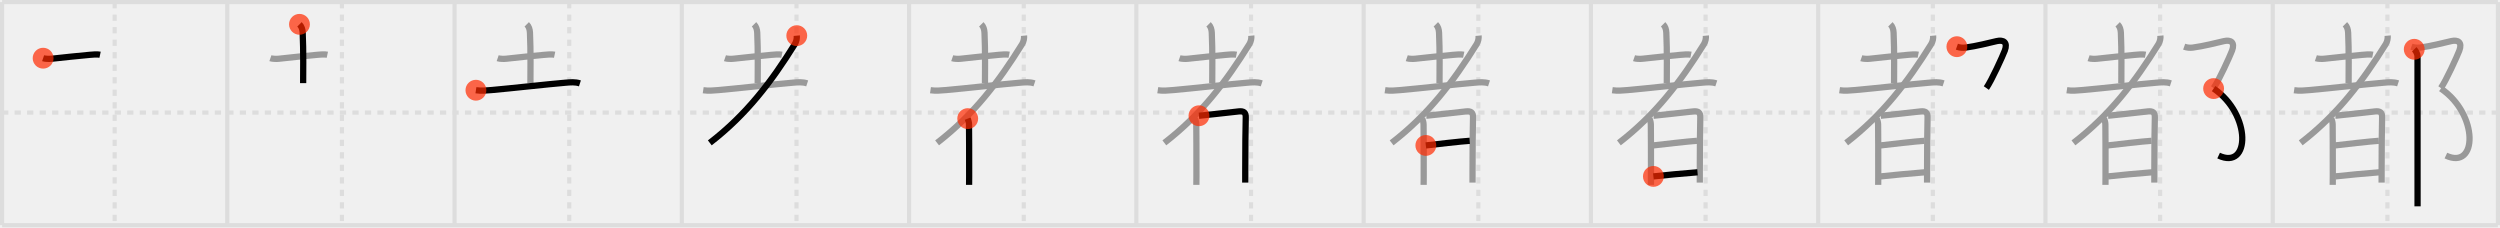
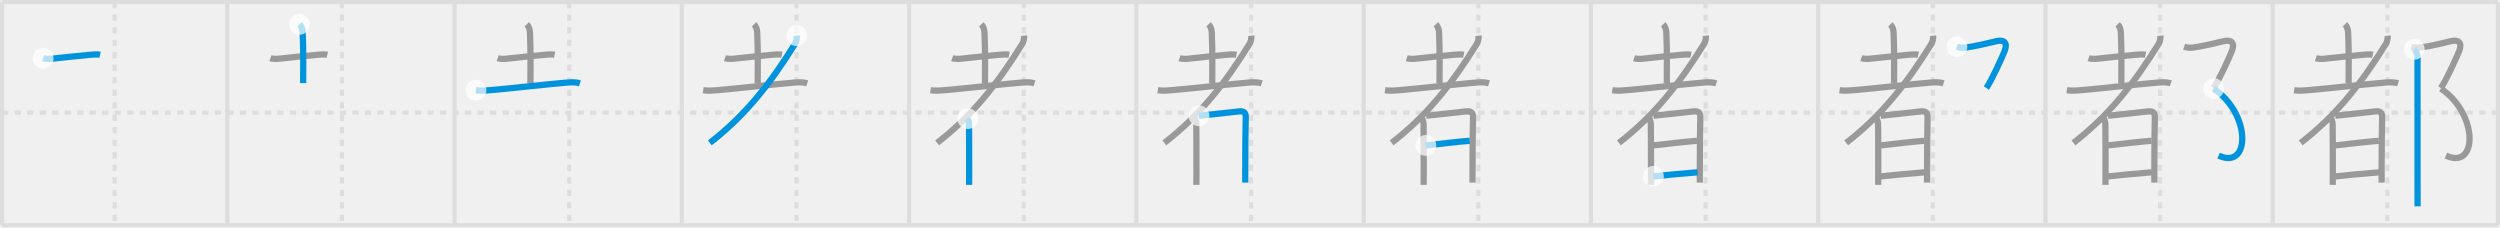
<svg xmlns="http://www.w3.org/2000/svg" width="1199px" height="109px" viewBox="0 0 1199px 109px" xml:space="preserve" version="1.1" baseProfile="full">
  <line x1="1" y1="1" x2="1198" y2="1" style="stroke:#ddd;stroke-width:2" />
  <line x1="1" y1="1" x2="1" y2="108" style="stroke:#ddd;stroke-width:2" />
  <line x1="1" y1="108" x2="1198" y2="108" style="stroke:#ddd;stroke-width:2" />
  <line x1="1198" y1="1" x2="1198" y2="108" style="stroke:#ddd;stroke-width:2" />
  <line x1="109" y1="1" x2="109" y2="108" style="stroke:#ddd;stroke-width:2" />
  <line x1="218" y1="1" x2="218" y2="108" style="stroke:#ddd;stroke-width:2" />
  <line x1="327" y1="1" x2="327" y2="108" style="stroke:#ddd;stroke-width:2" />
  <line x1="436" y1="1" x2="436" y2="108" style="stroke:#ddd;stroke-width:2" />
  <line x1="545" y1="1" x2="545" y2="108" style="stroke:#ddd;stroke-width:2" />
  <line x1="654" y1="1" x2="654" y2="108" style="stroke:#ddd;stroke-width:2" />
  <line x1="763" y1="1" x2="763" y2="108" style="stroke:#ddd;stroke-width:2" />
  <line x1="872" y1="1" x2="872" y2="108" style="stroke:#ddd;stroke-width:2" />
  <line x1="981" y1="1" x2="981" y2="108" style="stroke:#ddd;stroke-width:2" />
  <line x1="1090" y1="1" x2="1090" y2="108" style="stroke:#ddd;stroke-width:2" />
  <line x1="1" y1="54" x2="1198" y2="54" style="stroke:#ddd;stroke-width:2;stroke-dasharray:3 3" />
  <line x1="55" y1="1" x2="55" y2="108" style="stroke:#ddd;stroke-width:2;stroke-dasharray:3 3" />
  <line x1="164" y1="1" x2="164" y2="108" style="stroke:#ddd;stroke-width:2;stroke-dasharray:3 3" />
  <line x1="273" y1="1" x2="273" y2="108" style="stroke:#ddd;stroke-width:2;stroke-dasharray:3 3" />
  <line x1="382" y1="1" x2="382" y2="108" style="stroke:#ddd;stroke-width:2;stroke-dasharray:3 3" />
  <line x1="491" y1="1" x2="491" y2="108" style="stroke:#ddd;stroke-width:2;stroke-dasharray:3 3" />
  <line x1="600" y1="1" x2="600" y2="108" style="stroke:#ddd;stroke-width:2;stroke-dasharray:3 3" />
  <line x1="709" y1="1" x2="709" y2="108" style="stroke:#ddd;stroke-width:2;stroke-dasharray:3 3" />
  <line x1="818" y1="1" x2="818" y2="108" style="stroke:#ddd;stroke-width:2;stroke-dasharray:3 3" />
  <line x1="927" y1="1" x2="927" y2="108" style="stroke:#ddd;stroke-width:2;stroke-dasharray:3 3" />
  <line x1="1036" y1="1" x2="1036" y2="108" style="stroke:#ddd;stroke-width:2;stroke-dasharray:3 3" />
  <line x1="1145" y1="1" x2="1145" y2="108" style="stroke:#ddd;stroke-width:2;stroke-dasharray:3 3" />
-   <path d="M20.68,27.91c1.04,0.36,3.12,0.38,4.18,0.25C30.25,27.5,37.25,26.88,43.0,26.3c1.41-0.14,3.62-0.34,5-0.05" style="fill:none;stroke:black;stroke-width:3" />
-   <circle cx="20.68" cy="27.91" r="5" stroke-width="0" fill="#FF2A00" opacity="0.7" />
+   <path d="M20.68,27.91c1.04,0.36,3.12,0.38,4.18,0.25C30.25,27.5,37.25,26.88,43.0,26.3c1.41-0.14,3.62-0.34,5-0.05" style="fill:none;stroke:#0093dd;stroke-width:3" />
+   <circle cx="20.68" cy="27.91" r="5" stroke-width="0" fill="#FFFFFF" opacity="0.7" />
  <path d="M129.68,27.91c1.04,0.36,3.12,0.38,4.18,0.25C139.25,27.5,146.25,26.88,152.0,26.3c1.41-0.14,3.62-0.34,5-0.05" style="fill:none;stroke:#999;stroke-width:3" />
-   <path d="M143.63,11.67c1.04,1.04,1.45,2.37,1.54,4.05c0.41,8.04,0.22,21.42,0.22,24.16" style="fill:none;stroke:black;stroke-width:3" />
-   <circle cx="143.63" cy="11.67" r="5" stroke-width="0" fill="#FF2A00" opacity="0.7" />
+   <path d="M143.63,11.67c1.04,1.04,1.45,2.37,1.54,4.05c0.41,8.04,0.22,21.42,0.22,24.16" style="fill:none;stroke:#0093dd;stroke-width:3" />
+   <circle cx="143.63" cy="11.67" r="5" stroke-width="0" fill="#FFFFFF" opacity="0.7" />
  <path d="M238.68,27.91c1.04,0.36,3.12,0.38,4.18,0.25C248.25,27.5,255.25,26.88,261.0,26.3c1.41-0.14,3.62-0.34,5-0.05" style="fill:none;stroke:#999;stroke-width:3" />
  <path d="M252.63,11.67c1.04,1.04,1.45,2.37,1.54,4.05c0.41,8.04,0.22,21.42,0.22,24.16" style="fill:none;stroke:#999;stroke-width:3" />
-   <path d="M228.25,43.27c2.55,0.38,4.97,0.14,7.51-0.08c9.37-0.82,26.46-2.77,35.48-3.53c2.39-0.2,4.57-0.43,6.89,0.33" style="fill:none;stroke:black;stroke-width:3" />
-   <circle cx="228.25" cy="43.27" r="5" stroke-width="0" fill="#FF2A00" opacity="0.7" />
+   <path d="M228.25,43.27c2.55,0.38,4.97,0.14,7.51-0.08c9.37-0.82,26.46-2.77,35.48-3.53c2.39-0.2,4.57-0.43,6.89,0.33" style="fill:none;stroke:#0093dd;stroke-width:3" />
+   <circle cx="228.25" cy="43.27" r="5" stroke-width="0" fill="#FFFFFF" opacity="0.7" />
  <path d="M347.68,27.91c1.04,0.36,3.12,0.38,4.18,0.25C357.25,27.5,364.25,26.88,370.0,26.3c1.41-0.14,3.62-0.34,5-0.05" style="fill:none;stroke:#999;stroke-width:3" />
  <path d="M361.63,11.67c1.04,1.04,1.45,2.37,1.54,4.05c0.41,8.04,0.22,21.42,0.22,24.16" style="fill:none;stroke:#999;stroke-width:3" />
  <path d="M337.25,43.27c2.55,0.38,4.97,0.14,7.51-0.08c9.37-0.82,26.46-2.77,35.48-3.53c2.39-0.2,4.57-0.43,6.89,0.33" style="fill:none;stroke:#999;stroke-width:3" />
-   <path d="M382.13,17.1c0.11,1.16-0.12,2.78-0.98,4.15C370.0,39.12,358.12,54.88,340.42,68.52" style="fill:none;stroke:black;stroke-width:3" />
-   <circle cx="382.13" cy="17.1" r="5" stroke-width="0" fill="#FF2A00" opacity="0.7" />
+   <path d="M382.13,17.1c0.11,1.16-0.12,2.78-0.98,4.15C370.0,39.12,358.12,54.88,340.42,68.52" style="fill:none;stroke:#0093dd;stroke-width:3" />
+   <circle cx="382.13" cy="17.1" r="5" stroke-width="0" fill="#FFFFFF" opacity="0.7" />
  <path d="M456.68,27.91c1.04,0.36,3.12,0.38,4.18,0.25C466.25,27.5,473.25,26.88,479.0,26.3c1.41-0.14,3.62-0.34,5-0.05" style="fill:none;stroke:#999;stroke-width:3" />
  <path d="M470.63,11.67c1.04,1.04,1.45,2.37,1.54,4.05c0.41,8.04,0.22,21.42,0.22,24.16" style="fill:none;stroke:#999;stroke-width:3" />
  <path d="M446.25,43.27c2.55,0.38,4.97,0.14,7.51-0.08c9.37-0.82,26.46-2.77,35.48-3.53c2.39-0.2,4.57-0.43,6.89,0.33" style="fill:none;stroke:#999;stroke-width:3" />
  <path d="M491.13,17.1c0.11,1.16-0.12,2.78-0.98,4.15C479.0,39.12,467.12,54.88,449.42,68.52" style="fill:none;stroke:#999;stroke-width:3" />
-   <path d="M464.12,56.89c0.31,0.76,0.62,1.89,0.62,2.9c0,0.78,0.13,16.5,0.07,24.7c-0.02,2.44-0.03,4.06-0.03,4.18" style="fill:none;stroke:black;stroke-width:3" />
-   <circle cx="464.12" cy="56.89" r="5" stroke-width="0" fill="#FF2A00" opacity="0.7" />
+   <path d="M464.12,56.89c0.31,0.76,0.62,1.89,0.62,2.9c0,0.78,0.13,16.5,0.07,24.7c-0.02,2.44-0.03,4.06-0.03,4.18" style="fill:none;stroke:#0093dd;stroke-width:3" />
+   <circle cx="464.12" cy="56.89" r="5" stroke-width="0" fill="#FFFFFF" opacity="0.7" />
  <path d="M565.68,27.91c1.04,0.36,3.12,0.38,4.18,0.25C575.25,27.5,582.25,26.88,588.0,26.3c1.41-0.14,3.62-0.34,5-0.05" style="fill:none;stroke:#999;stroke-width:3" />
  <path d="M579.63,11.67c1.04,1.04,1.45,2.37,1.54,4.05c0.41,8.04,0.22,21.42,0.22,24.16" style="fill:none;stroke:#999;stroke-width:3" />
  <path d="M555.25,43.27c2.55,0.38,4.97,0.14,7.51-0.08c9.37-0.82,26.46-2.77,35.48-3.53c2.39-0.2,4.57-0.43,6.89,0.33" style="fill:none;stroke:#999;stroke-width:3" />
  <path d="M600.13,17.1c0.11,1.16-0.12,2.78-0.98,4.15C588.0,39.12,576.12,54.88,558.42,68.52" style="fill:none;stroke:#999;stroke-width:3" />
  <path d="M573.12,56.89c0.31,0.76,0.62,1.89,0.62,2.9c0,0.78,0.13,16.5,0.07,24.7c-0.02,2.44-0.03,4.06-0.03,4.18" style="fill:none;stroke:#999;stroke-width:3" />
-   <path d="M575.02,55.52c1.54-0.11,14.72-1.61,19.11-2.09c2.37-0.26,3.43,0.55,3.33,2.94c-0.14,3.26-0.22,16.07-0.24,26c0,1.87-0.01,3.63,0,5.21" style="fill:none;stroke:black;stroke-width:3" />
-   <circle cx="575.02" cy="55.52" r="5" stroke-width="0" fill="#FF2A00" opacity="0.7" />
+   <path d="M575.02,55.52c1.54-0.11,14.72-1.61,19.11-2.09c2.37-0.26,3.43,0.55,3.33,2.94c-0.14,3.26-0.22,16.07-0.24,26c0,1.87-0.01,3.63,0,5.21" style="fill:none;stroke:#0093dd;stroke-width:3" />
+   <circle cx="575.02" cy="55.52" r="5" stroke-width="0" fill="#FFFFFF" opacity="0.7" />
  <path d="M674.68,27.91c1.04,0.36,3.12,0.38,4.18,0.25C684.25,27.5,691.25,26.88,697.0,26.3c1.41-0.14,3.62-0.34,5-0.05" style="fill:none;stroke:#999;stroke-width:3" />
  <path d="M688.63,11.67c1.04,1.04,1.45,2.37,1.54,4.05c0.41,8.04,0.22,21.42,0.22,24.16" style="fill:none;stroke:#999;stroke-width:3" />
  <path d="M664.25,43.27c2.55,0.38,4.97,0.14,7.51-0.08c9.37-0.82,26.46-2.77,35.48-3.53c2.39-0.2,4.57-0.43,6.89,0.33" style="fill:none;stroke:#999;stroke-width:3" />
  <path d="M709.13,17.1c0.11,1.16-0.12,2.78-0.98,4.15C697.0,39.12,685.12,54.88,667.42,68.52" style="fill:none;stroke:#999;stroke-width:3" />
  <path d="M682.12,56.89c0.31,0.76,0.62,1.89,0.62,2.9c0,0.78,0.13,16.5,0.07,24.7c-0.02,2.44-0.03,4.06-0.03,4.18" style="fill:none;stroke:#999;stroke-width:3" />
  <path d="M684.02,55.52c1.54-0.11,14.72-1.61,19.11-2.09c2.37-0.26,3.43,0.55,3.33,2.94c-0.14,3.26-0.22,16.07-0.24,26c0,1.87-0.01,3.63,0,5.21" style="fill:none;stroke:#999;stroke-width:3" />
-   <path d="M683.83,69.75c4.3-0.5,17.17-2,21.06-2.22" style="fill:none;stroke:black;stroke-width:3" />
-   <circle cx="683.83" cy="69.75" r="5" stroke-width="0" fill="#FF2A00" opacity="0.7" />
+   <path d="M683.83,69.75c4.3-0.5,17.17-2,21.06-2.22" style="fill:none;stroke:#0093dd;stroke-width:3" />
+   <circle cx="683.83" cy="69.75" r="5" stroke-width="0" fill="#FFFFFF" opacity="0.7" />
  <path d="M783.68,27.91c1.04,0.36,3.12,0.38,4.18,0.25C793.25,27.5,800.25,26.88,806.0,26.3c1.41-0.14,3.62-0.34,5-0.05" style="fill:none;stroke:#999;stroke-width:3" />
  <path d="M797.63,11.67c1.04,1.04,1.45,2.37,1.54,4.05c0.41,8.04,0.22,21.42,0.22,24.16" style="fill:none;stroke:#999;stroke-width:3" />
  <path d="M773.25,43.27c2.55,0.38,4.97,0.14,7.51-0.08c9.37-0.82,26.46-2.77,35.48-3.53c2.39-0.2,4.57-0.43,6.89,0.33" style="fill:none;stroke:#999;stroke-width:3" />
  <path d="M818.13,17.1c0.11,1.16-0.12,2.78-0.98,4.15C806.0,39.12,794.12,54.88,776.42,68.52" style="fill:none;stroke:#999;stroke-width:3" />
  <path d="M791.12,56.89c0.31,0.76,0.62,1.89,0.62,2.9c0,0.78,0.13,16.5,0.07,24.7c-0.02,2.44-0.03,4.06-0.03,4.18" style="fill:none;stroke:#999;stroke-width:3" />
  <path d="M793.02,55.52c1.54-0.11,14.72-1.61,19.11-2.09c2.37-0.26,3.43,0.55,3.33,2.94c-0.14,3.26-0.22,16.07-0.24,26c0,1.87-0.01,3.63,0,5.21" style="fill:none;stroke:#999;stroke-width:3" />
  <path d="M792.83,69.75c4.3-0.5,17.17-2,21.06-2.22" style="fill:none;stroke:#999;stroke-width:3" />
-   <path d="M792.97,84.6c4.85-0.55,15.12-1.5,21.16-1.97" style="fill:none;stroke:black;stroke-width:3" />
-   <circle cx="792.97" cy="84.6" r="5" stroke-width="0" fill="#FF2A00" opacity="0.7" />
+   <path d="M792.97,84.6c4.85-0.55,15.12-1.5,21.16-1.97" style="fill:none;stroke:#0093dd;stroke-width:3" />
+   <circle cx="792.97" cy="84.6" r="5" stroke-width="0" fill="#FFFFFF" opacity="0.7" />
  <path d="M892.68,27.91c1.04,0.36,3.12,0.38,4.18,0.25C902.25,27.5,909.25,26.88,915.0,26.3c1.41-0.14,3.62-0.34,5-0.05" style="fill:none;stroke:#999;stroke-width:3" />
  <path d="M906.63,11.67c1.04,1.04,1.45,2.37,1.54,4.05c0.41,8.04,0.22,21.42,0.22,24.16" style="fill:none;stroke:#999;stroke-width:3" />
  <path d="M882.25,43.27c2.55,0.38,4.97,0.14,7.51-0.08c9.37-0.82,26.46-2.77,35.48-3.53c2.39-0.2,4.57-0.43,6.89,0.33" style="fill:none;stroke:#999;stroke-width:3" />
  <path d="M927.13,17.1c0.11,1.16-0.12,2.78-0.98,4.15C915.0,39.12,903.12,54.88,885.42,68.52" style="fill:none;stroke:#999;stroke-width:3" />
  <path d="M900.12,56.89c0.31,0.76,0.62,1.89,0.62,2.9c0,0.78,0.13,16.5,0.07,24.7c-0.02,2.44-0.03,4.06-0.03,4.18" style="fill:none;stroke:#999;stroke-width:3" />
  <path d="M902.02,55.52c1.54-0.11,14.72-1.61,19.11-2.09c2.37-0.26,3.43,0.55,3.33,2.94c-0.14,3.26-0.22,16.07-0.24,26c0,1.87-0.01,3.63,0,5.21" style="fill:none;stroke:#999;stroke-width:3" />
  <path d="M901.83,69.75c4.3-0.5,17.17-2,21.06-2.22" style="fill:none;stroke:#999;stroke-width:3" />
  <path d="M901.97,84.6c4.85-0.55,15.12-1.5,21.16-1.97" style="fill:none;stroke:#999;stroke-width:3" />
-   <path d="M938.52,22.39c1.35,0.48,2.84,0.61,4.12,0.44c5.23-0.7,11.6-2.33,14.94-3.11c3.26-0.76,5.42,0.53,3.92,4.53c-1,2.66-6.38,14.46-8.85,17.98" style="fill:none;stroke:black;stroke-width:3" />
-   <circle cx="938.52" cy="22.39" r="5" stroke-width="0" fill="#FF2A00" opacity="0.7" />
+   <path d="M938.52,22.39c1.35,0.48,2.84,0.61,4.12,0.44c5.23-0.7,11.6-2.33,14.94-3.11c3.26-0.76,5.42,0.53,3.92,4.53c-1,2.66-6.38,14.46-8.85,17.98" style="fill:none;stroke:#0093dd;stroke-width:3" />
+   <circle cx="938.52" cy="22.39" r="5" stroke-width="0" fill="#FFFFFF" opacity="0.7" />
  <path d="M1001.68,27.91c1.04,0.36,3.12,0.38,4.18,0.25C1011.25,27.5,1018.25,26.88,1024.0,26.3c1.41-0.14,3.62-0.34,5-0.05" style="fill:none;stroke:#999;stroke-width:3" />
  <path d="M1015.63,11.67c1.04,1.04,1.45,2.37,1.54,4.05c0.41,8.04,0.22,21.42,0.22,24.16" style="fill:none;stroke:#999;stroke-width:3" />
  <path d="M991.25,43.27c2.55,0.38,4.97,0.14,7.51-0.08c9.37-0.82,26.46-2.77,35.48-3.53c2.39-0.2,4.57-0.43,6.89,0.33" style="fill:none;stroke:#999;stroke-width:3" />
  <path d="M1036.13,17.1c0.11,1.16-0.12,2.78-0.98,4.15C1024.0,39.12,1012.12,54.88,994.42,68.52" style="fill:none;stroke:#999;stroke-width:3" />
  <path d="M1009.12,56.89c0.31,0.76,0.62,1.89,0.62,2.9c0,0.78,0.13,16.5,0.07,24.7c-0.02,2.44-0.03,4.06-0.03,4.18" style="fill:none;stroke:#999;stroke-width:3" />
  <path d="M1011.02,55.52c1.54-0.11,14.72-1.61,19.11-2.09c2.37-0.26,3.43,0.55,3.33,2.94c-0.14,3.26-0.22,16.07-0.24,26c0,1.87-0.01,3.63,0,5.21" style="fill:none;stroke:#999;stroke-width:3" />
  <path d="M1010.83,69.75c4.3-0.5,17.17-2,21.06-2.22" style="fill:none;stroke:#999;stroke-width:3" />
  <path d="M1010.97,84.6c4.85-0.55,15.12-1.5,21.16-1.97" style="fill:none;stroke:#999;stroke-width:3" />
  <path d="M1047.52,22.39c1.35,0.48,2.84,0.61,4.12,0.44c5.23-0.7,11.6-2.33,14.94-3.11c3.26-0.76,5.42,0.53,3.92,4.53c-1,2.66-6.38,14.46-8.85,17.98" style="fill:none;stroke:#999;stroke-width:3" />
-   <path d="M1061.65,42.48c18.23,12.39,17.6,39.27,2.4,32.13" style="fill:none;stroke:black;stroke-width:3" />
-   <circle cx="1061.65" cy="42.48" r="5" stroke-width="0" fill="#FF2A00" opacity="0.7" />
+   <path d="M1061.65,42.48c18.23,12.39,17.6,39.27,2.4,32.13" style="fill:none;stroke:#0093dd;stroke-width:3" />
+   <circle cx="1061.65" cy="42.48" r="5" stroke-width="0" fill="#FFFFFF" opacity="0.7" />
  <path d="M1110.68,27.91c1.04,0.36,3.12,0.38,4.18,0.25C1120.25,27.5,1127.25,26.88,1133.0,26.3c1.41-0.14,3.62-0.34,5-0.05" style="fill:none;stroke:#999;stroke-width:3" />
  <path d="M1124.63,11.67c1.04,1.04,1.45,2.37,1.54,4.05c0.41,8.04,0.22,21.42,0.22,24.16" style="fill:none;stroke:#999;stroke-width:3" />
  <path d="M1100.25,43.27c2.55,0.38,4.97,0.14,7.51-0.08c9.37-0.82,26.46-2.77,35.48-3.53c2.39-0.2,4.57-0.43,6.89,0.33" style="fill:none;stroke:#999;stroke-width:3" />
  <path d="M1145.13,17.1c0.11,1.16-0.12,2.78-0.98,4.15C1133.0,39.12,1121.12,54.88,1103.42,68.52" style="fill:none;stroke:#999;stroke-width:3" />
  <path d="M1118.12,56.89c0.31,0.76,0.62,1.89,0.62,2.9c0,0.78,0.13,16.5,0.07,24.7c-0.02,2.44-0.03,4.06-0.03,4.18" style="fill:none;stroke:#999;stroke-width:3" />
  <path d="M1120.02,55.52c1.54-0.11,14.72-1.61,19.11-2.09c2.37-0.26,3.43,0.55,3.33,2.94c-0.14,3.26-0.22,16.07-0.24,26c0,1.87-0.01,3.63,0,5.21" style="fill:none;stroke:#999;stroke-width:3" />
  <path d="M1119.83,69.75c4.3-0.5,17.17-2,21.06-2.22" style="fill:none;stroke:#999;stroke-width:3" />
  <path d="M1119.97,84.6c4.85-0.55,15.12-1.5,21.16-1.97" style="fill:none;stroke:#999;stroke-width:3" />
  <path d="M1156.52,22.39c1.35,0.48,2.84,0.61,4.12,0.44c5.23-0.7,11.6-2.33,14.94-3.11c3.26-0.76,5.42,0.53,3.92,4.53c-1,2.66-6.38,14.46-8.85,17.98" style="fill:none;stroke:#999;stroke-width:3" />
  <path d="M1170.65,42.48c18.23,12.39,17.6,39.27,2.4,32.13" style="fill:none;stroke:#999;stroke-width:3" />
-   <path d="M1157.87,23.64c0.87,0.87,1.57,2.23,1.57,3.44c0,0.92,0.01,45.03,0.02,64.29c0,3.47,0,6.13,0,7.59" style="fill:none;stroke:black;stroke-width:3" />
-   <circle cx="1157.87" cy="23.64" r="5" stroke-width="0" fill="#FF2A00" opacity="0.7" />
+   <path d="M1157.87,23.64c0.87,0.87,1.57,2.23,1.57,3.44c0,0.92,0.01,45.03,0.02,64.29c0,3.47,0,6.13,0,7.59" style="fill:none;stroke:#0093dd;stroke-width:3" />
+   <circle cx="1157.87" cy="23.64" r="5" stroke-width="0" fill="#FFFFFF" opacity="0.7" />
</svg>
